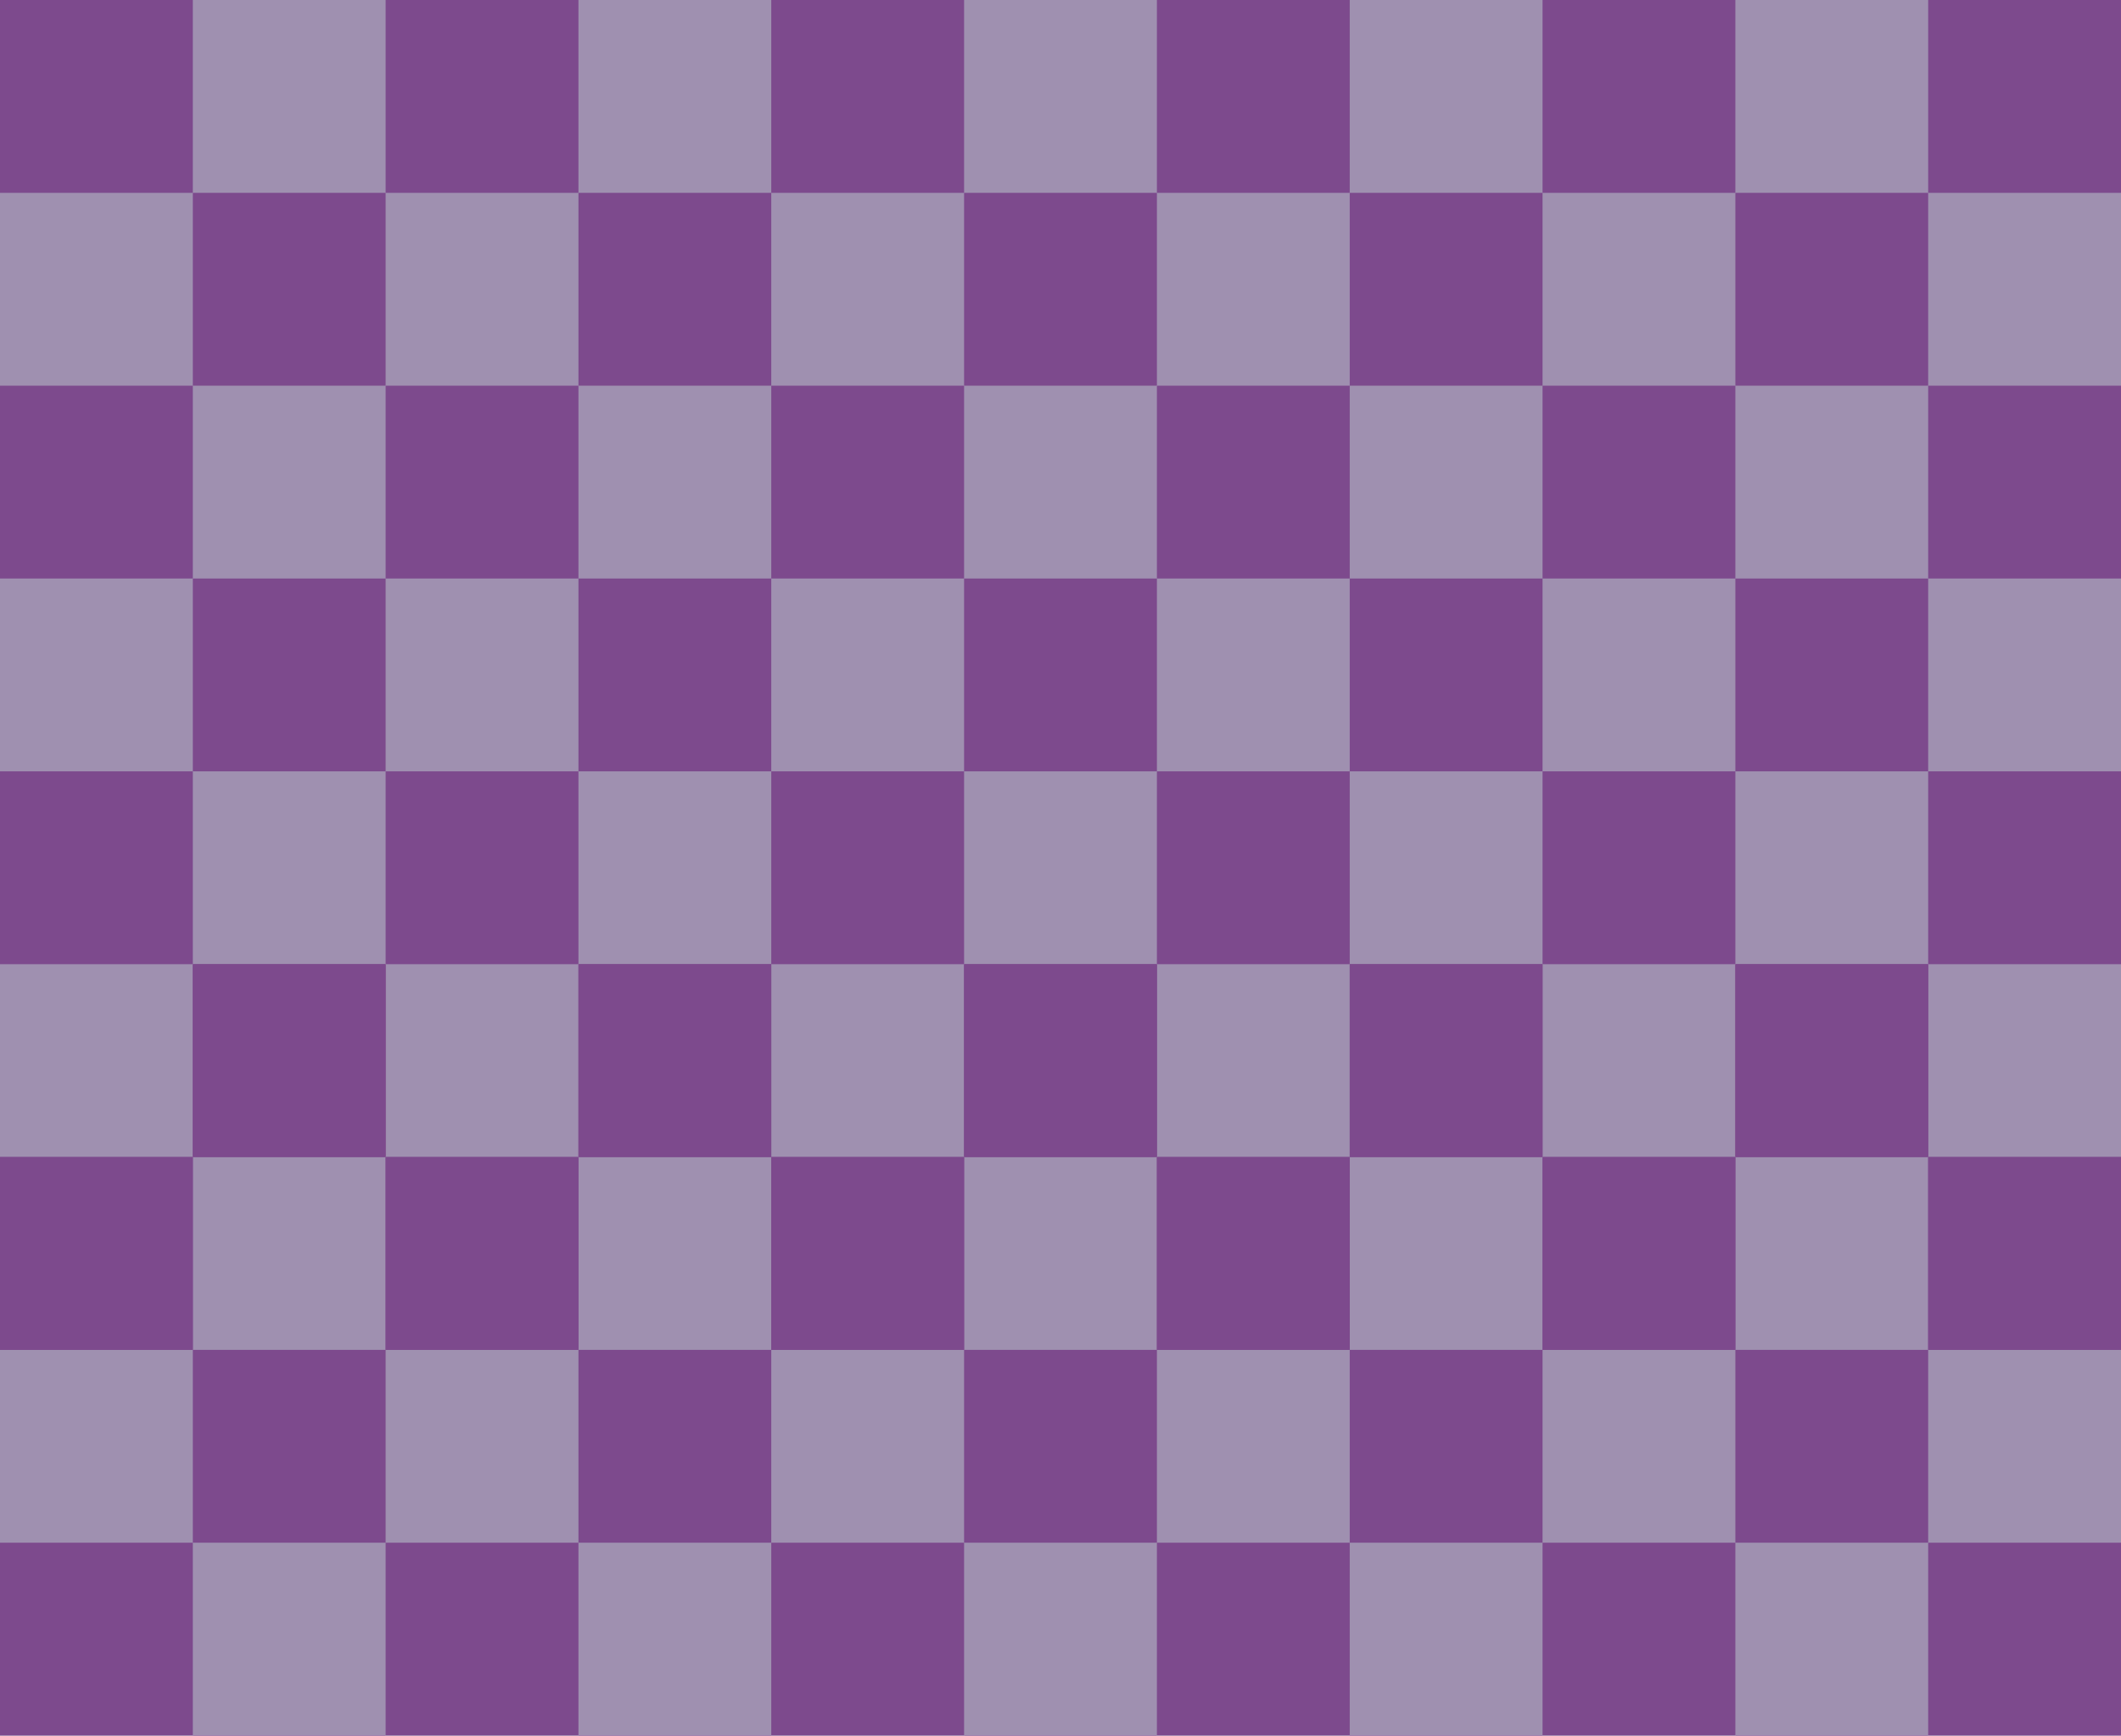
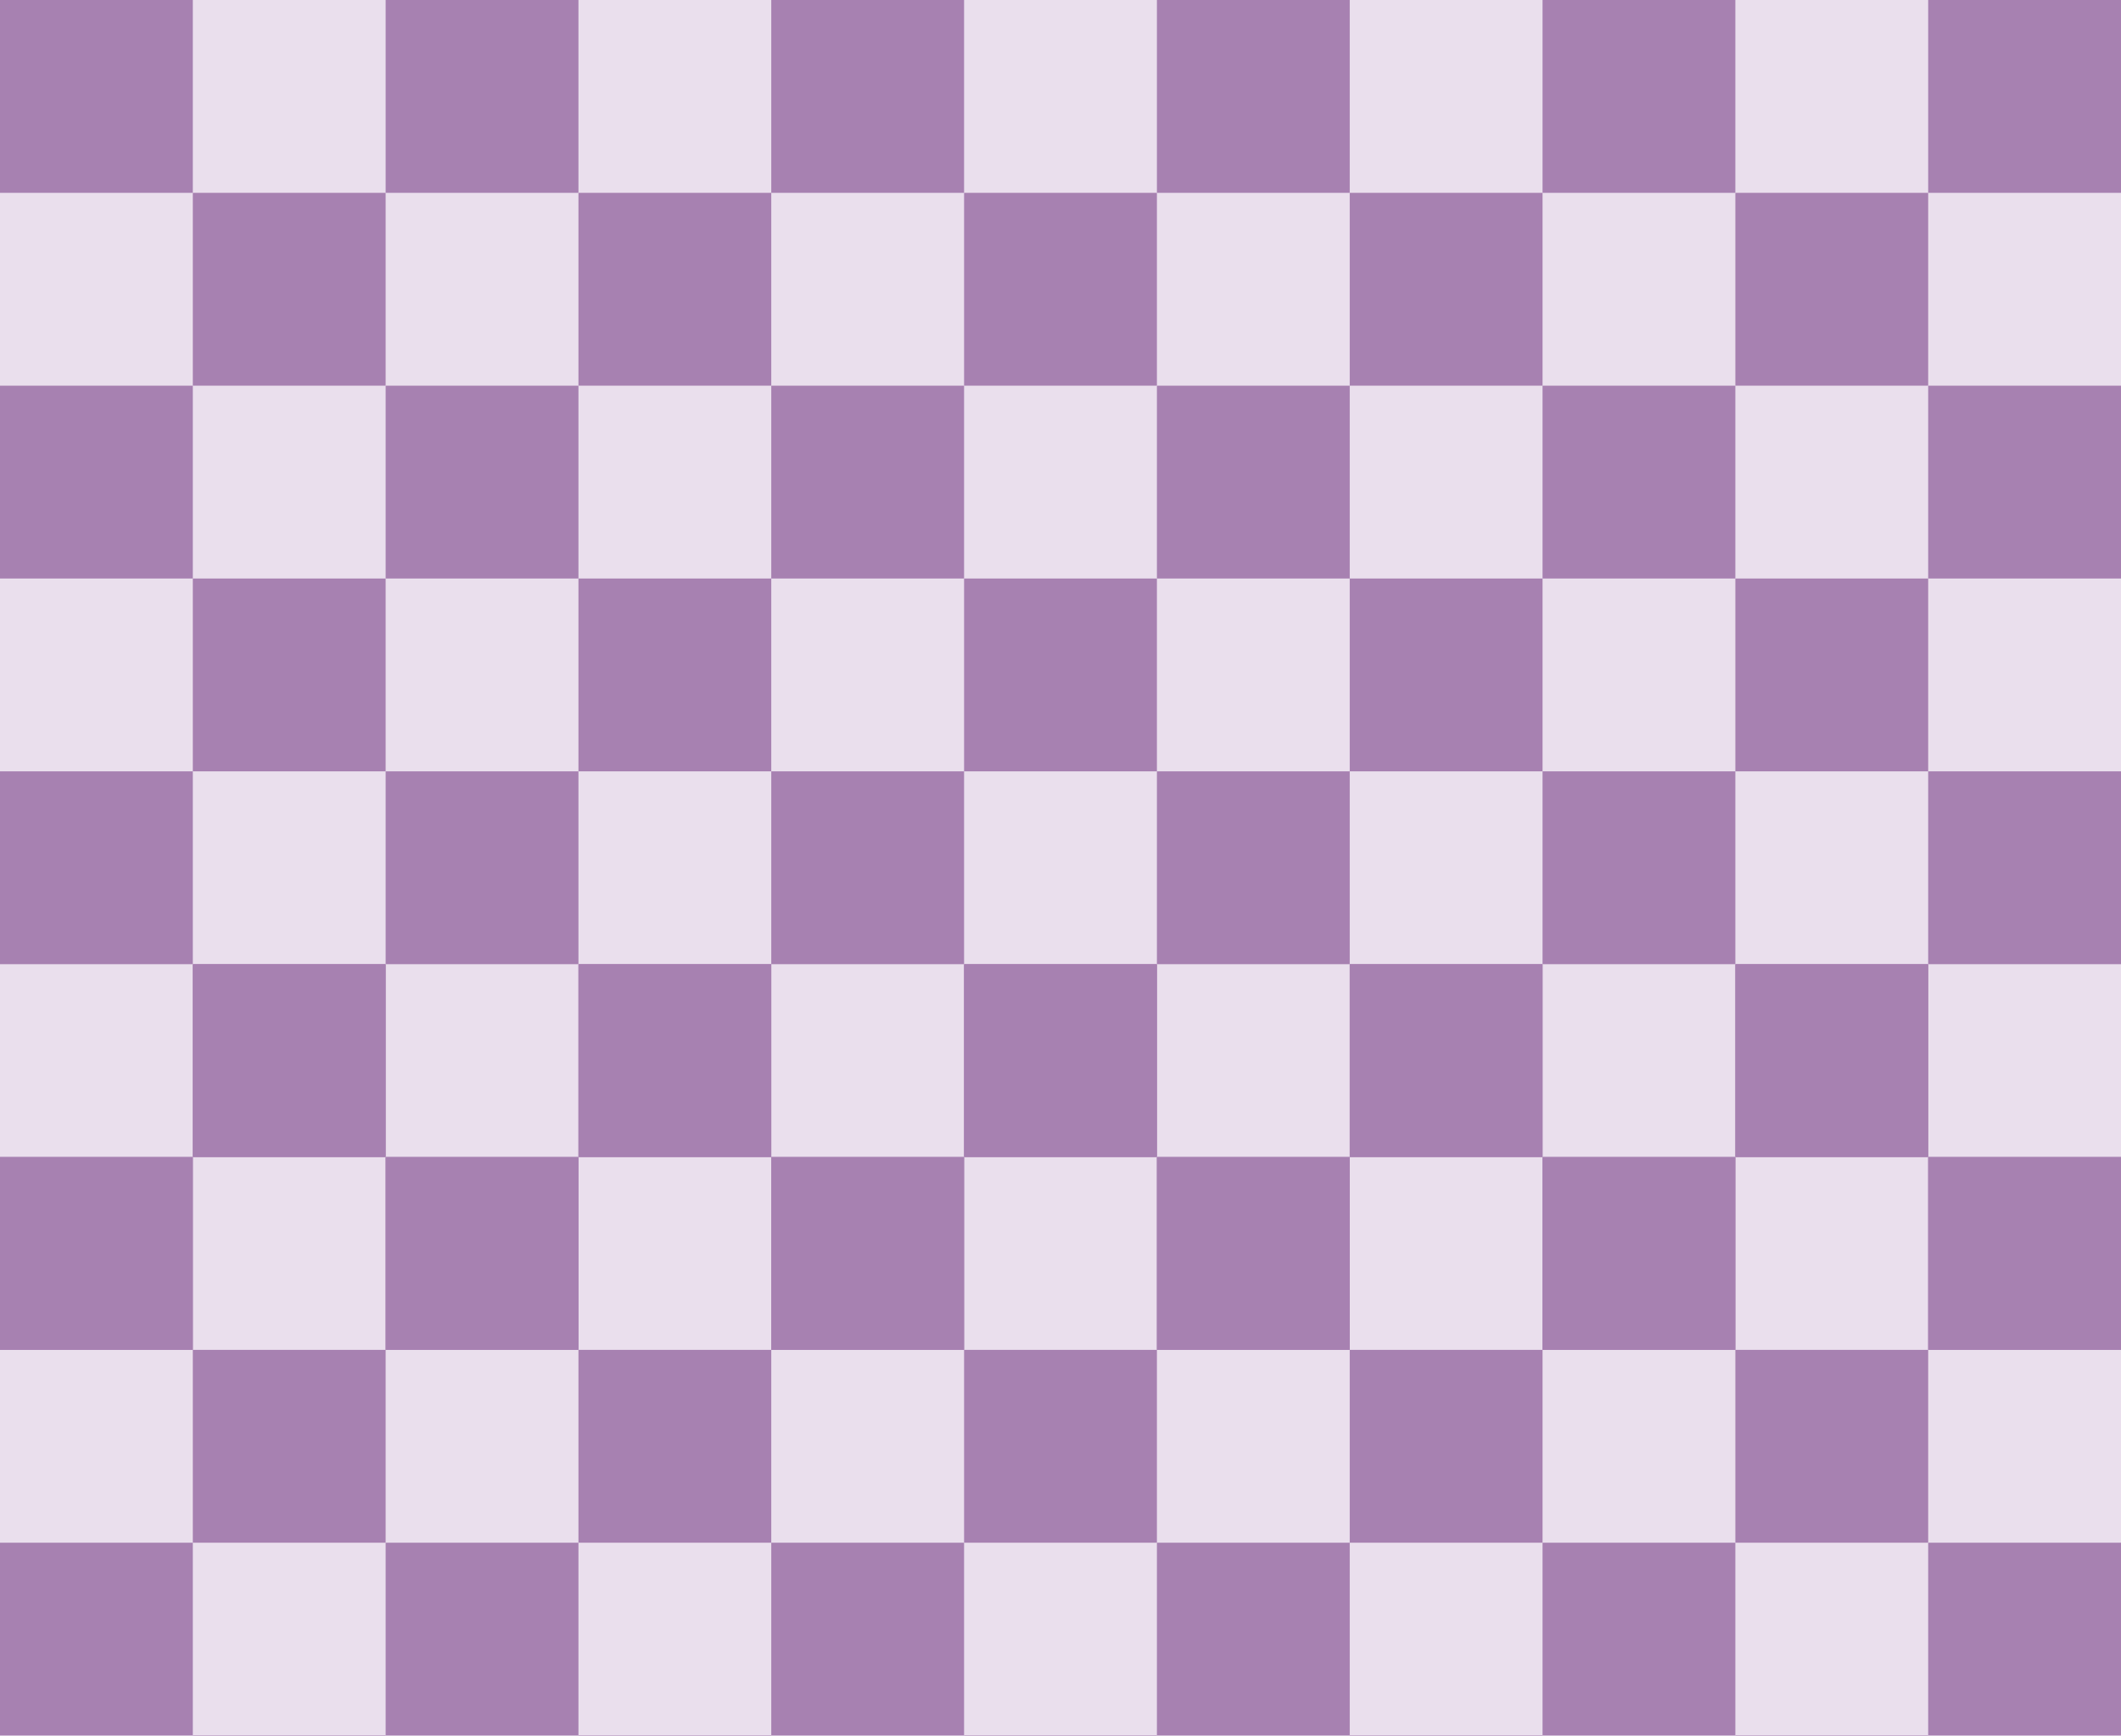
<svg xmlns="http://www.w3.org/2000/svg" xmlns:xlink="http://www.w3.org/1999/xlink" version="1.1" viewBox="0 100 1100 900">
  <g id="brown-board">
-     <g id="Light" fill="#9f90b0">
+     <g id="Light" fill="#eadfed">
      <rect width="1200" height="1000" />
    </g>
    <g id="Frame" fill="none">
      <rect width="1200" height="1000" />
    </g>
-     <g id="Dark" fill="#7d4a8d">
+     <g id="Dark" fill="#a781b1">
      <g id="raz">
        <g id="dva">
          <g id="tri">
            <g id="che">
              <rect x="100" width="100" height="100" />
              <rect x="300" width="100" height="100" />
              <rect x="500" width="100" height="100" />
              <rect x="700" width="100" height="100" />
              <rect x="900" width="100" height="100" />
              <rect x="1100" width="100" height="100" />
            </g>
            <use transform="translate(-100,100)" xlink:href="#che" />
          </g>
          <use transform="translate(0,200)" xlink:href="#tri" />
        </g>
        <use transform="translate(0,400)" xlink:href="#dva" />
      </g>
      <use transform="translate(0,600)" xlink:href="#raz" />
    </g>
  </g>
</svg>
